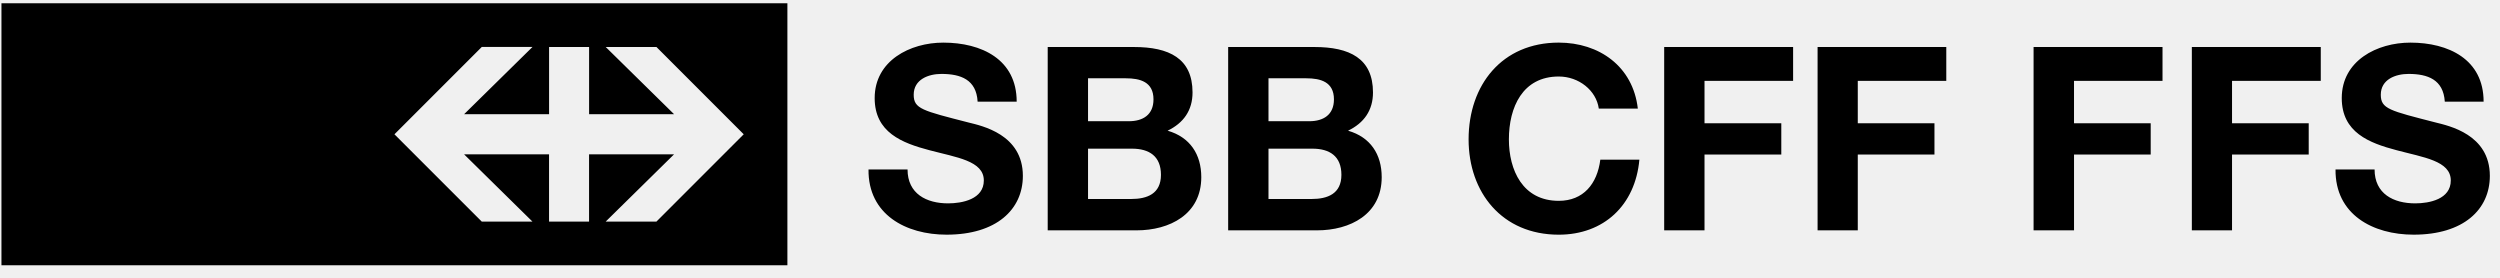
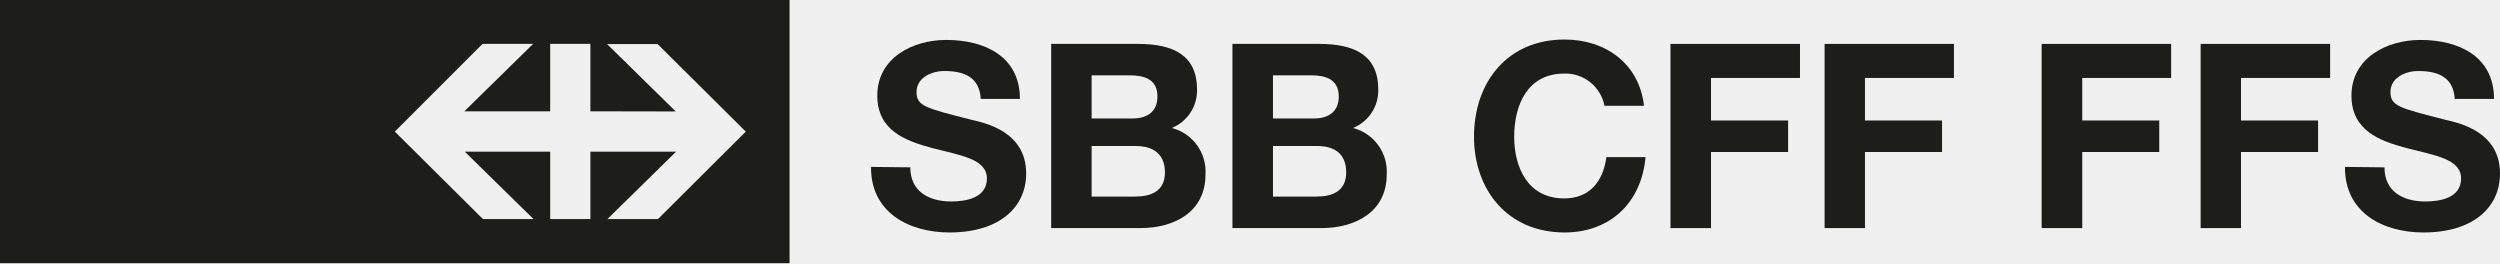
- <svg xmlns="http://www.w3.org/2000/svg" id="svg405" version="1.1" viewBox="0 0 144 16" height="16" width="144">
-   <defs id="defs409" />
-   <g style="fill:#000000" id="g403" fill-rule="evenodd" fill="#FFF">
-     <path style="fill:#000000" id="path401" d="M.083 15.28h45.271V.19H.084v15.09zm42.755-7.545l-5.028 5.029h-2.923l3.939-3.875H33.93v3.875h-2.305V8.889h-4.894l3.938 3.875H27.75l-5.03-5.029 5.03-5.03h2.921l-3.938 3.873h4.894V2.706h2.305v3.872h4.895l-3.939-3.872h2.923l5.028 5.03zM50.026 9.76c-.029 2.603 2.159 3.757 4.496 3.757 2.87 0 4.395-1.447 4.395-3.387 0-2.395-2.368-2.884-3.138-3.076-2.648-.681-3.15-.784-3.15-1.597 0-.887.858-1.199 1.597-1.199 1.112 0 2.012.325 2.085 1.597h2.25c0-2.439-2.028-3.4-4.23-3.4-1.908 0-3.95 1.035-3.95 3.195 0 1.982 1.582 2.587 3.15 3.001 1.553.415 3.137.607 3.137 1.745 0 1.08-1.243 1.318-2.057 1.318-1.243 0-2.336-.55-2.336-1.954M62.671 4.51h2.175c.827 0 1.595.206 1.595 1.213 0 .887-.604 1.259-1.418 1.259h-2.352V4.511zm-2.323 8.758h5.116c1.909 0 3.73-.92 3.73-3.063 0-1.317-.652-2.307-1.94-2.677.919-.444 1.436-1.17 1.436-2.204 0-1.967-1.359-2.616-3.37-2.616h-4.972v10.56zm2.323-4.705h2.53c.99 0 1.67.43 1.67 1.508 0 1.095-.8 1.391-1.716 1.391h-2.484v-2.9zM73.065 4.51h2.175c.827 0 1.595.206 1.595 1.213 0 .887-.604 1.259-1.418 1.259h-2.352V4.511zm-2.323 8.758h5.116c1.909 0 3.728-.92 3.728-3.063 0-1.317-.65-2.307-1.938-2.677.919-.444 1.436-1.17 1.436-2.204 0-1.967-1.36-2.616-3.37-2.616h-4.972v10.56zm2.323-4.705h2.529c.99 0 1.671.43 1.671 1.508 0 1.095-.8 1.391-1.716 1.391h-2.484v-2.9zM94.339 6.255c-.28-2.439-2.234-3.801-4.555-3.801-3.27 0-5.193 2.441-5.193 5.575 0 3.05 1.923 5.489 5.193 5.489 2.587 0 4.407-1.687 4.644-4.32h-2.25c-.176 1.392-.975 2.37-2.394 2.37-2.085 0-2.872-1.778-2.872-3.539 0-1.848.787-3.622 2.872-3.622 1.155 0 2.16.798 2.307 1.848M95.857 13.267h2.323V8.903h4.423V7.099H98.18V4.657h5.103v-1.95h-7.426M134.526 9.76c-.026 2.603 2.157 3.757 4.499 3.757 2.872 0 4.39-1.447 4.39-3.387 0-2.395-2.368-2.884-3.126-3.076-2.65-.681-3.155-.784-3.155-1.597 0-.887.853-1.199 1.598-1.199 1.103 0 2.009.325 2.088 1.597h2.236c0-2.439-2.023-3.4-4.219-3.4-1.916 0-3.952 1.035-3.952 3.195 0 1.982 1.584 2.587 3.155 3.001 1.541.415 3.125.607 3.125 1.745 0 1.08-1.237 1.318-2.048 1.318-1.252 0-2.341-.55-2.341-1.954h-2.25zM117.134 13.267h2.33V8.903h4.416V7.099h-4.417V4.657h5.098v-1.95h-7.427zM126.25 13.267h2.315V8.903h4.417V7.099h-4.417V4.657h5.111v-1.95h-7.426zM104.693 13.267h2.315V8.903h4.417V7.099h-4.417V4.657h5.098v-1.95h-7.413z" />
+ <svg xmlns="http://www.w3.org/2000/svg" viewBox="0 0 296.71 31.24">
+   <defs>
+     <style>.cls-1{fill:none;}.cls-2{fill:#1d1d1b;}.cls-3{clip-path:url(#clip-path);}</style>
+     <clipPath id="clip-path" transform="translate(0 0)">
+       <rect class="cls-1" width="296.71" height="31.24" />
+     </clipPath>
+   </defs>
+   <g id="Ebene_2" data-name="Ebene 2">
+     <g id="Ebene_1-2" data-name="Ebene 1">
+       <path class="cls-2" d="M80.2,13.23l-8.15-8h6L88.51,15.62,78.09,26h-6l8.15-8H70.07v8H65.3V18H55.16l8.16,8h-6L46.86,15.62,57.27,5.21h6l-8.16,8H65.3v-8h4.77v8ZM0,31.24H93.71V0H0Z" transform="translate(0 0)" />
+       <g class="cls-3">
+         <path class="cls-2" d="M103.38,19.81c-.06,5.39,4.48,7.78,9.31,7.78,5.94,0,9.1-3,9.1-7,0-5-4.9-6-6.49-6.37-5.49-1.41-6.52-1.62-6.52-3.31s1.77-2.48,3.3-2.48c2.3,0,4.17.68,4.32,3.31h4.65c0-5.05-4.19-7-8.75-7-4,0-8.18,2.14-8.18,6.61,0,4.1,3.28,5.36,6.52,6.22s6.49,1.25,6.49,3.61-2.57,2.73-4.25,2.73c-2.58,0-4.84-1.14-4.84-4.05" transform="translate(0 0)" />
+         <path class="cls-2" d="M129.56,17.33h5.24c2,0,3.46.89,3.46,3.13s-1.66,2.87-3.55,2.87h-5.15m-4.8,3.74h10.59c4,0,7.72-1.9,7.72-6.34a5.34,5.34,0,0,0-4-5.54,4.8,4.8,0,0,0,3-4.56c0-4.07-2.81-5.42-7-5.42H124.76Zm4.8-18.13h4.5c1.72,0,3.31.43,3.31,2.51,0,1.84-1.26,2.61-2.94,2.61h-4.87Z" transform="translate(0 0)" />
+         <path class="cls-2" d="M151.08,17.33h5.23c2.06,0,3.46.89,3.46,3.13s-1.65,2.87-3.55,2.87h-5.14m-4.81,3.74h10.59c3.95,0,7.72-1.9,7.72-6.34a5.35,5.35,0,0,0-4-5.54,4.8,4.8,0,0,0,3-4.56c0-4.07-2.82-5.42-7-5.42H146.27Zm4.81-18.13h4.5c1.71,0,3.31.43,3.31,2.51,0,1.84-1.26,2.61-2.94,2.61h-4.87Z" transform="translate(0 0)" />
+         <path class="cls-2" d="M195.12,12.56c-.58-5.06-4.62-7.87-9.43-7.87-6.77,0-10.75,5.05-10.75,11.54,0,6.31,4,11.36,10.75,11.36,5.36,0,9.12-3.49,9.61-8.94h-4.65c-.37,2.88-2,4.9-5,4.9-4.32,0-5.94-3.68-5.94-7.32,0-3.83,1.62-7.5,5.94-7.5a4.73,4.73,0,0,1,4.78,3.83" transform="translate(0 0)" />
+       </g>
+       <polyline class="cls-2" points="198.26 27.07 203.07 27.07 203.07 18.04 212.22 18.04 212.22 14.3 203.07 14.3 203.07 9.25 213.63 9.25 213.63 5.21 198.26 5.21" />
+       <g class="cls-3">
+         <path class="cls-2" d="M278.31,19.81c-.05,5.39,4.46,7.78,9.31,7.78,5.95,0,9.09-3,9.09-7,0-5-4.9-6-6.47-6.37-5.48-1.41-6.53-1.62-6.53-3.31s1.76-2.48,3.31-2.48c2.28,0,4.16.68,4.32,3.31H296c0-5.05-4.19-7-8.73-7-4,0-8.19,2.14-8.19,6.61,0,4.1,3.28,5.36,6.53,6.22s6.48,1.25,6.48,3.61-2.57,2.73-4.25,2.73c-2.59,0-4.84-1.14-4.84-4.05Z" transform="translate(0 0)" />
+       </g>
+       <polygon class="cls-2" points="242.31 27.07 247.13 27.07 247.13 18.04 256.27 18.04 256.27 14.3 247.13 14.3 247.13 9.25 257.68 9.25 257.68 5.21 242.31 5.21 242.31 27.07" />
+       <polygon class="cls-2" points="261.18 27.07 265.97 27.07 265.97 18.04 275.12 18.04 275.12 14.3 265.97 14.3 265.97 9.25 276.55 9.25 276.55 5.21 261.18 5.21 261.18 27.07" />
+       <polygon class="cls-2" points="216.55 27.07 221.34 27.07 221.34 18.04 230.49 18.04 230.49 14.3 221.34 14.3 221.34 9.25 231.9 9.25 231.9 5.21 216.55 5.21 216.55 27.07" />
+     </g>
  </g>
</svg>
